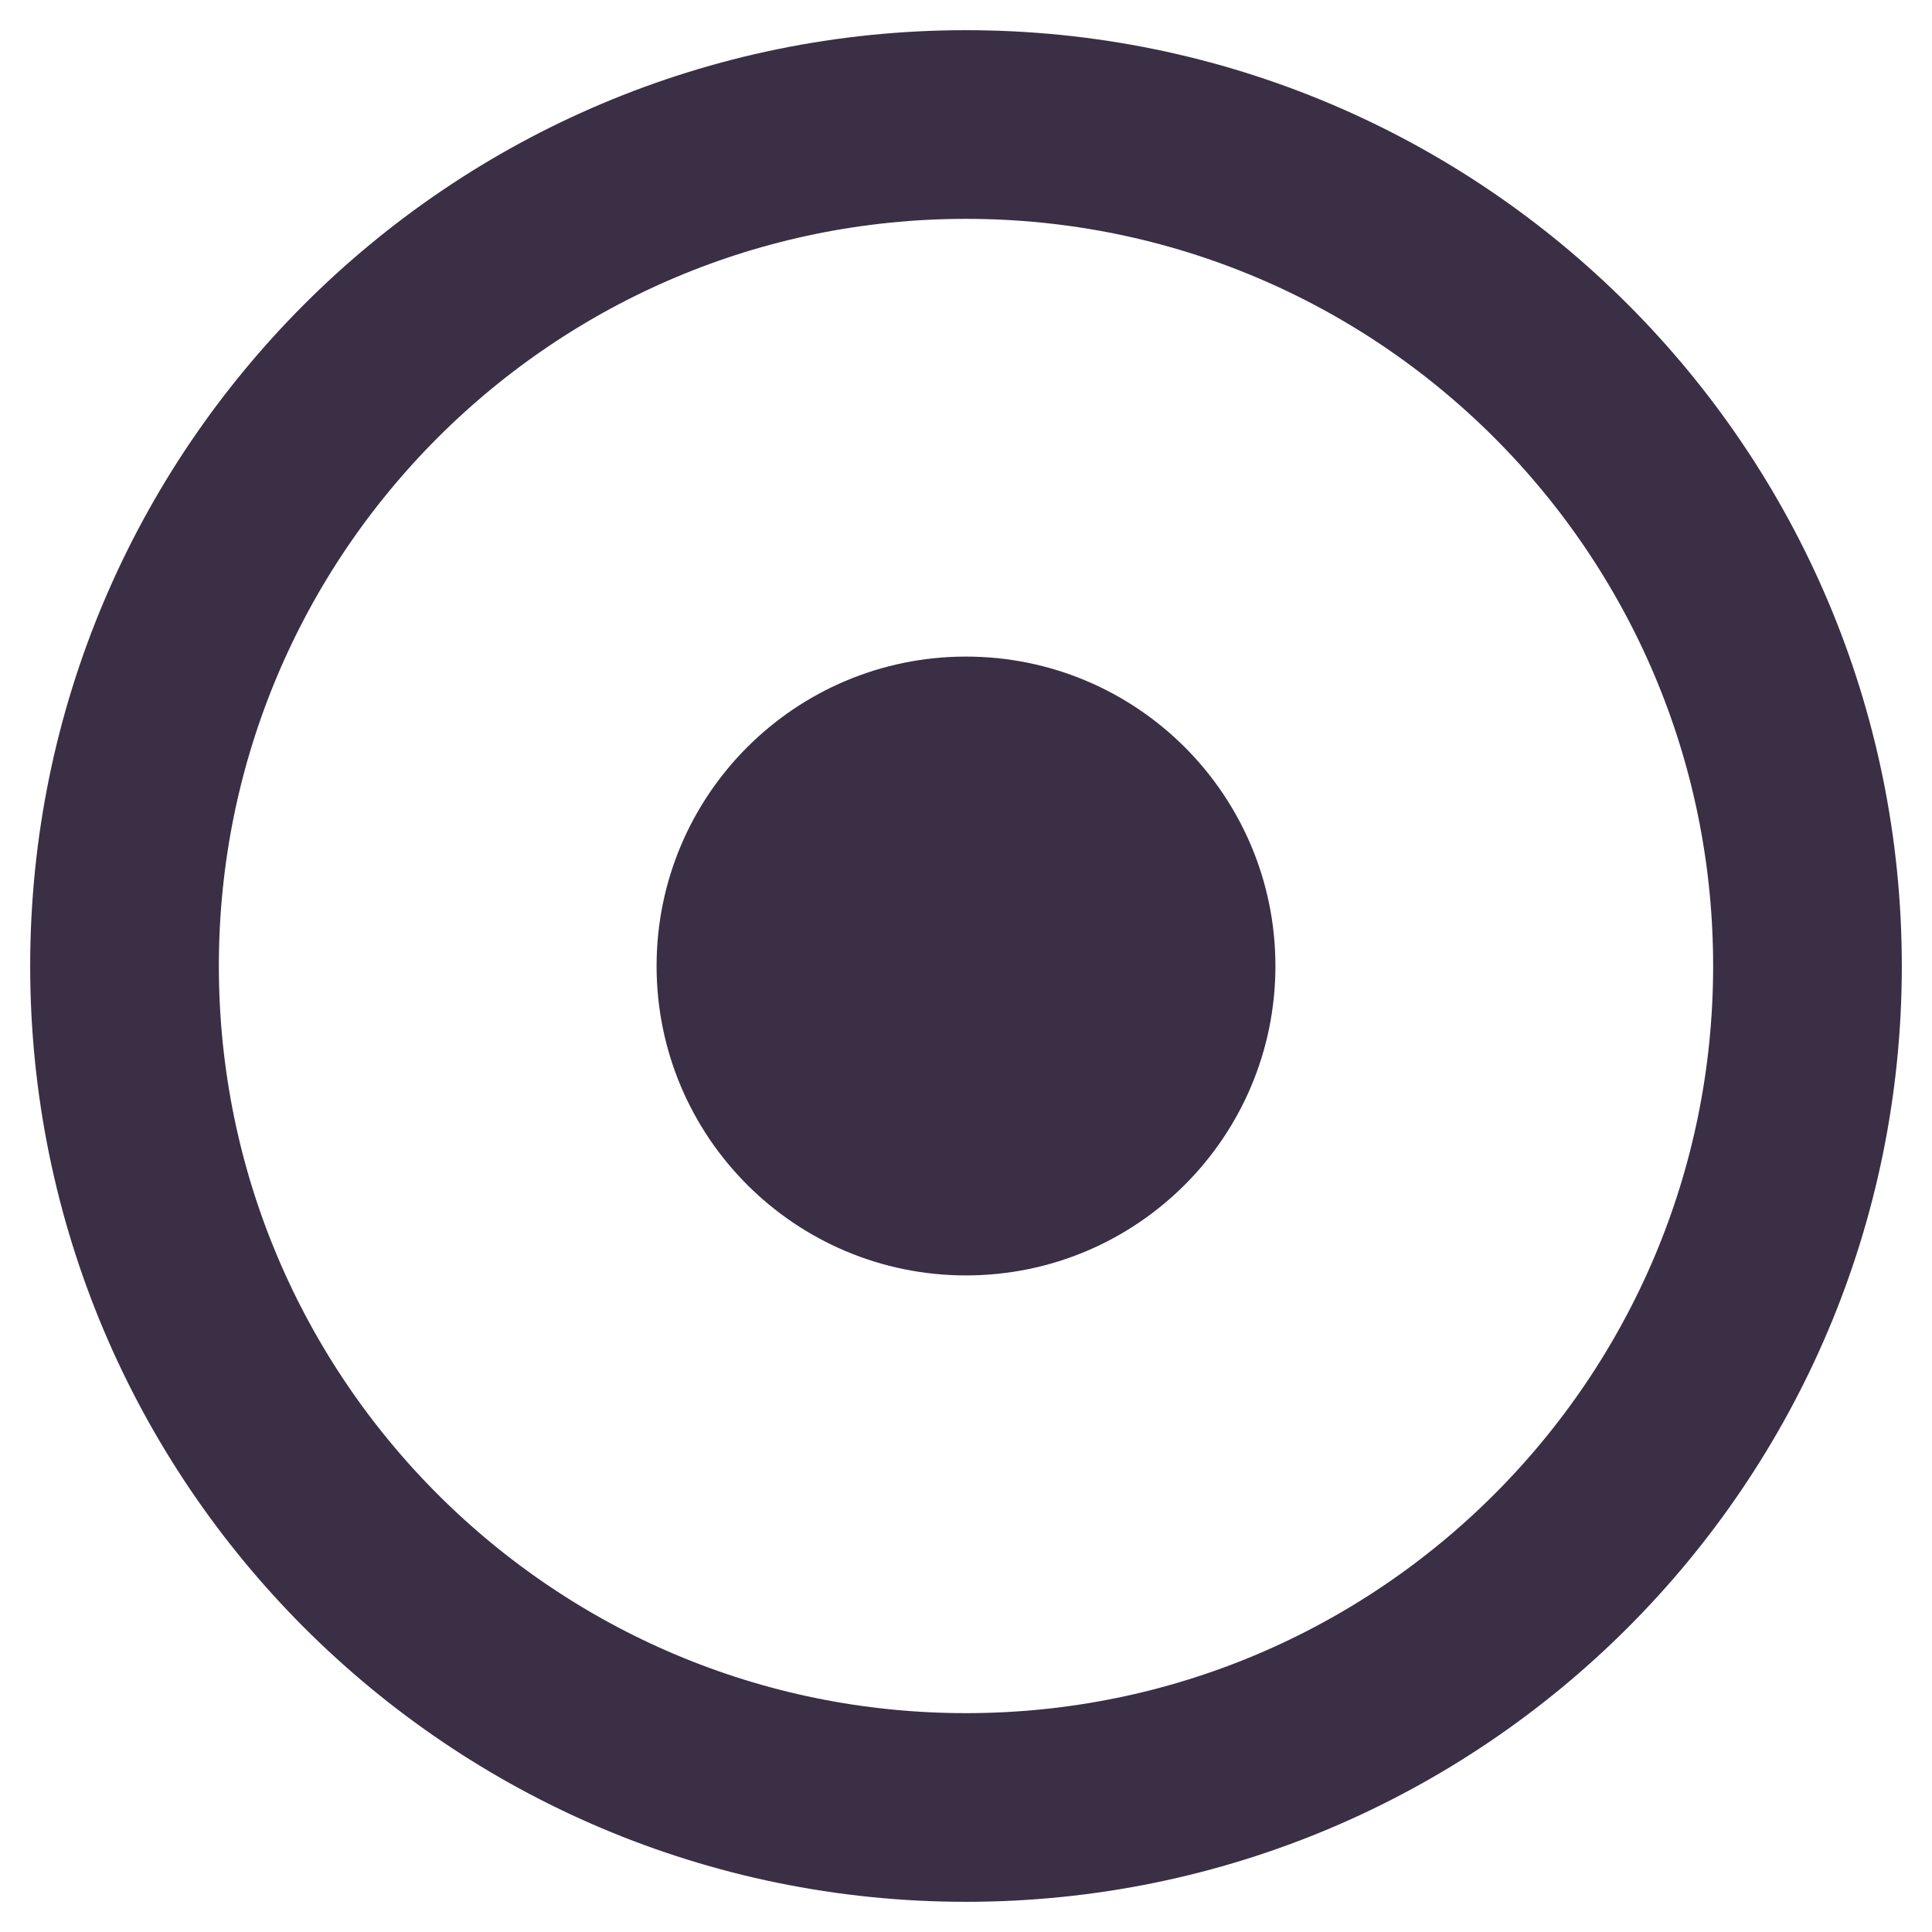
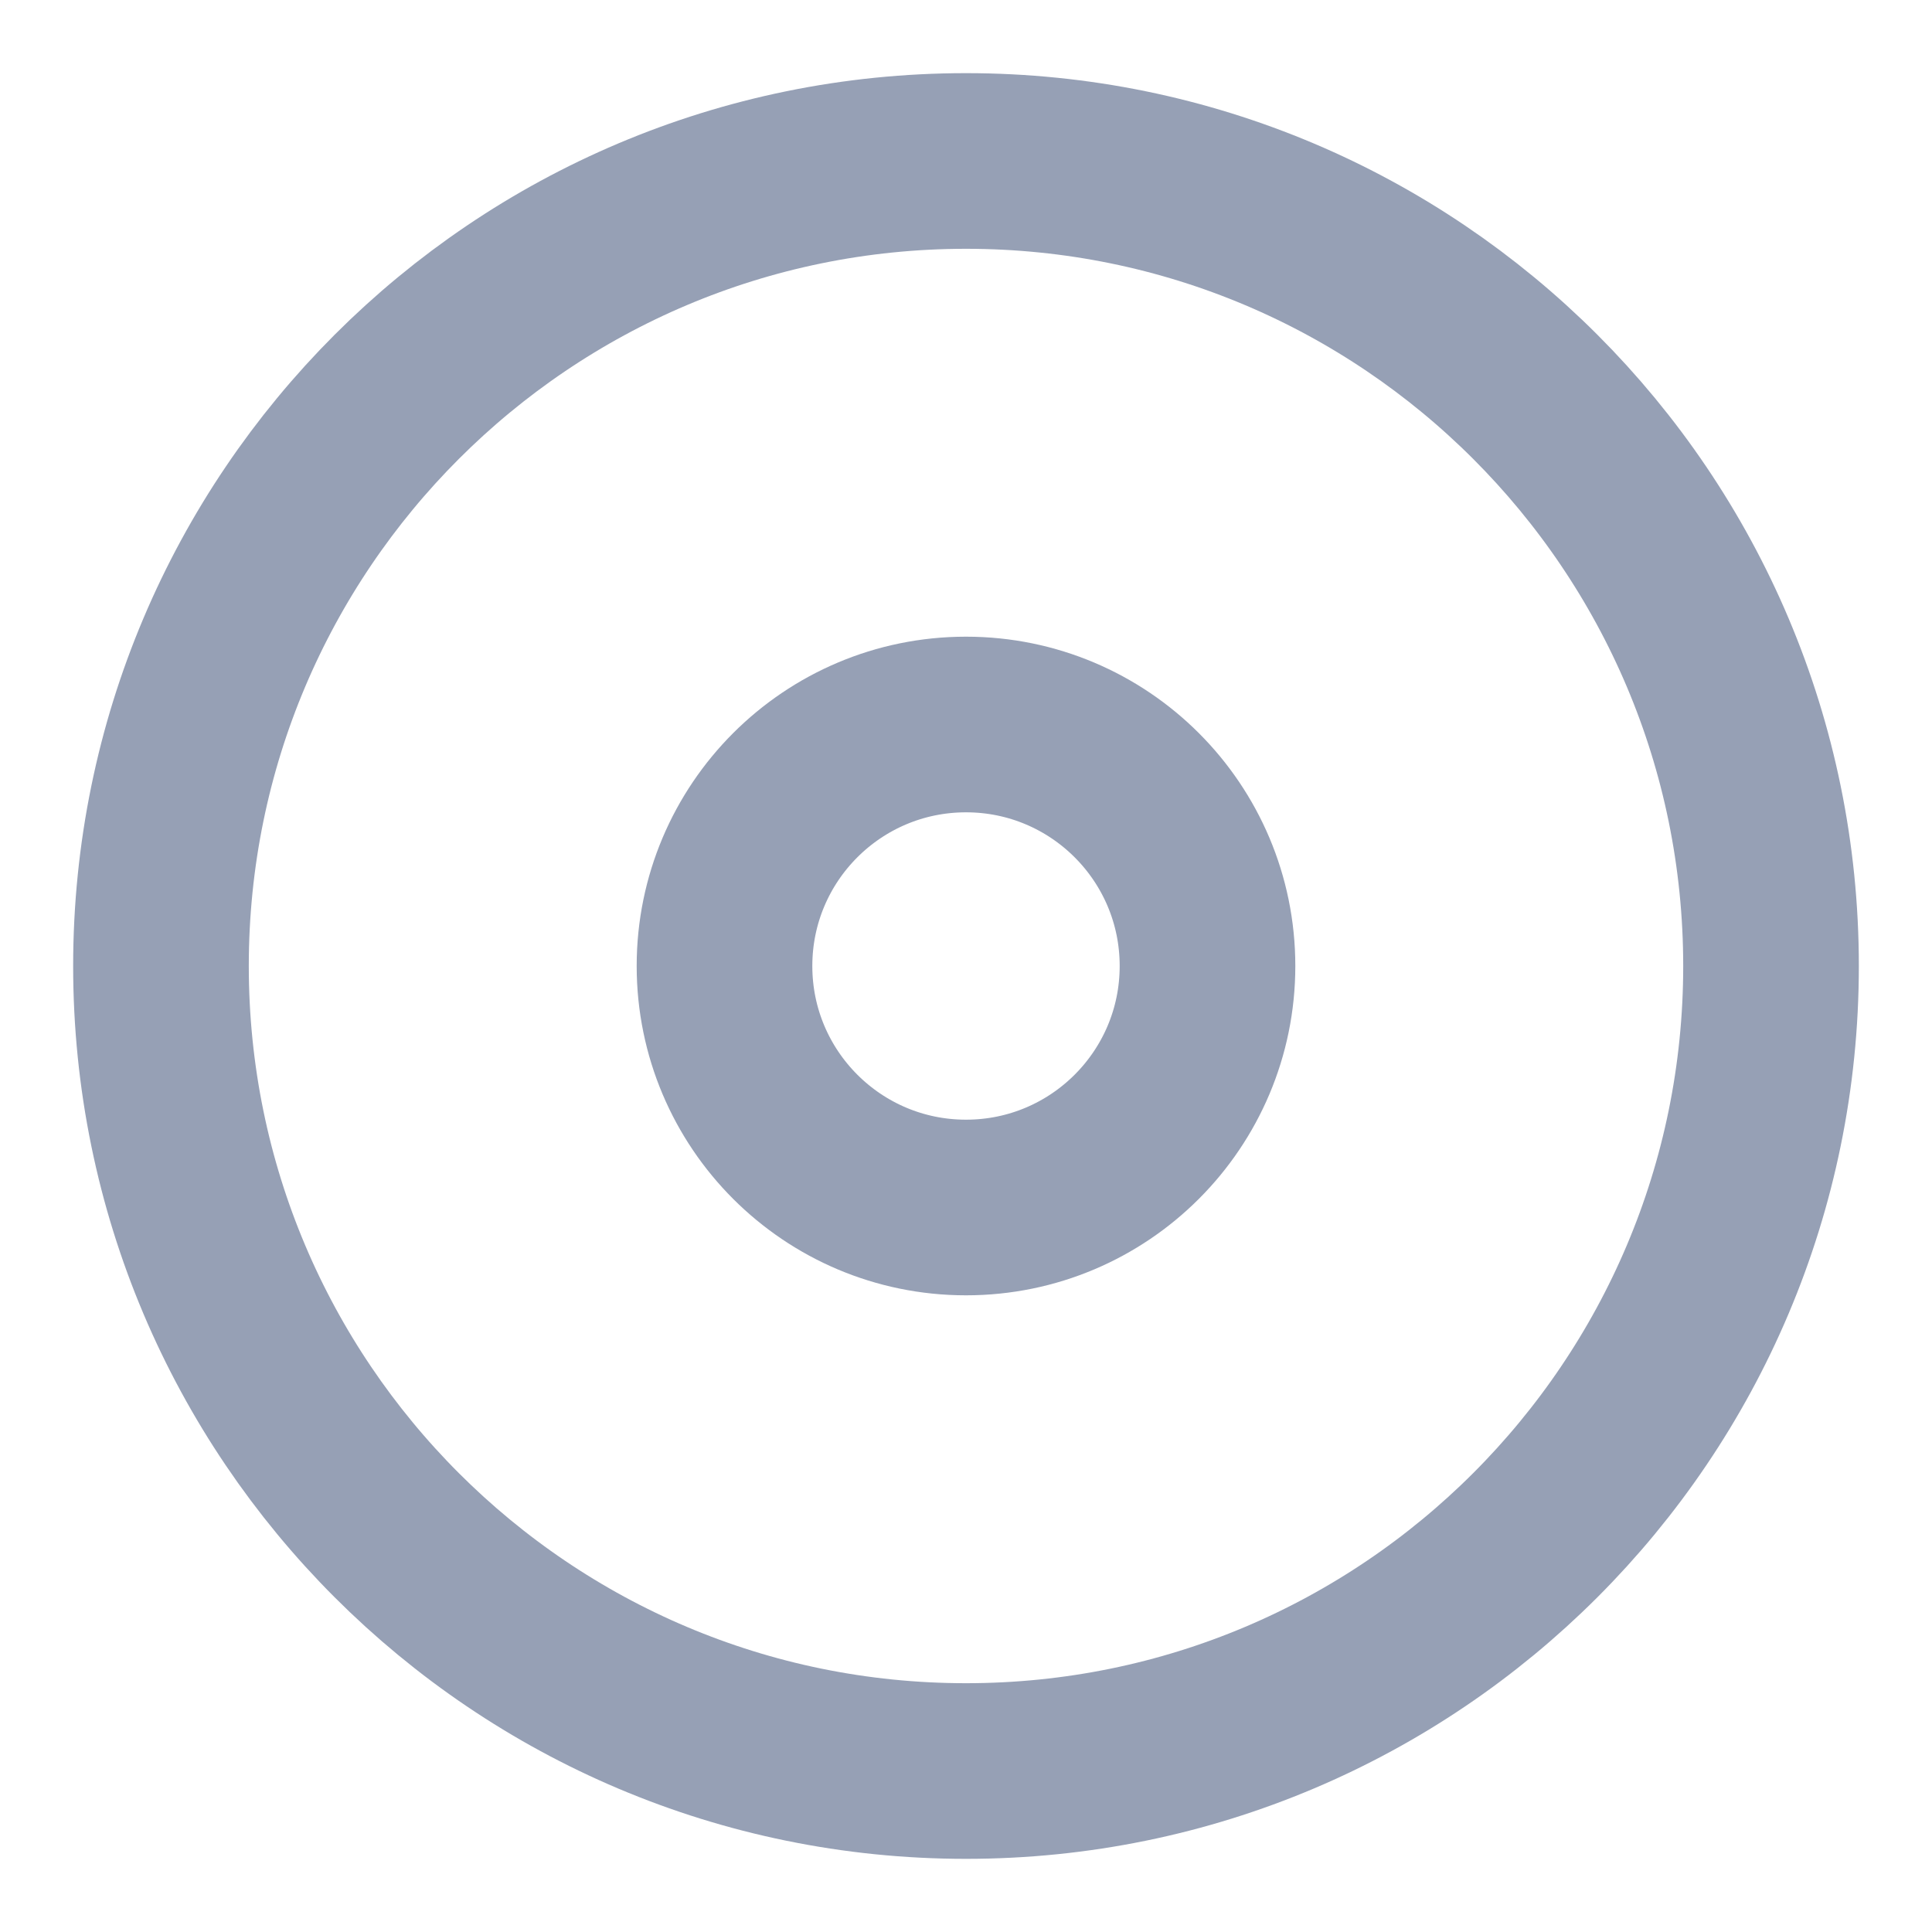
- <svg xmlns="http://www.w3.org/2000/svg" width="512" height="512" viewBox="0 0 512 512" fill="none">
-   <circle cx="256" cy="256" r="223" stroke="#3A2F45" stroke-width="50" />
-   <circle cx="256" cy="256" r="67" fill="#3A2F45" stroke="#3A2F45" stroke-width="30" />
+ <svg xmlns="http://www.w3.org/2000/svg" width="22" height="22" viewBox="0 0 22 22" fill="none">
+   <path d="M11 20.167C16.063 20.167 20.167 16.063 20.167 11C20.167 5.938 16.063 1.833 11 1.833C5.938 1.833 1.833 5.938 1.833 11C1.833 16.063 5.938 20.167 11 20.167Z" stroke="#96A0B5" stroke-width="2" stroke-linecap="round" stroke-linejoin="round" />
+   <path d="M11 13.75C12.519 13.75 13.75 12.519 13.75 11C13.75 9.481 12.519 8.25 11 8.25C9.481 8.25 8.25 9.481 8.25 11C8.25 12.519 9.481 13.75 11 13.75Z" stroke="#96A0B5" stroke-width="2" stroke-linecap="round" stroke-linejoin="round" />
</svg>
